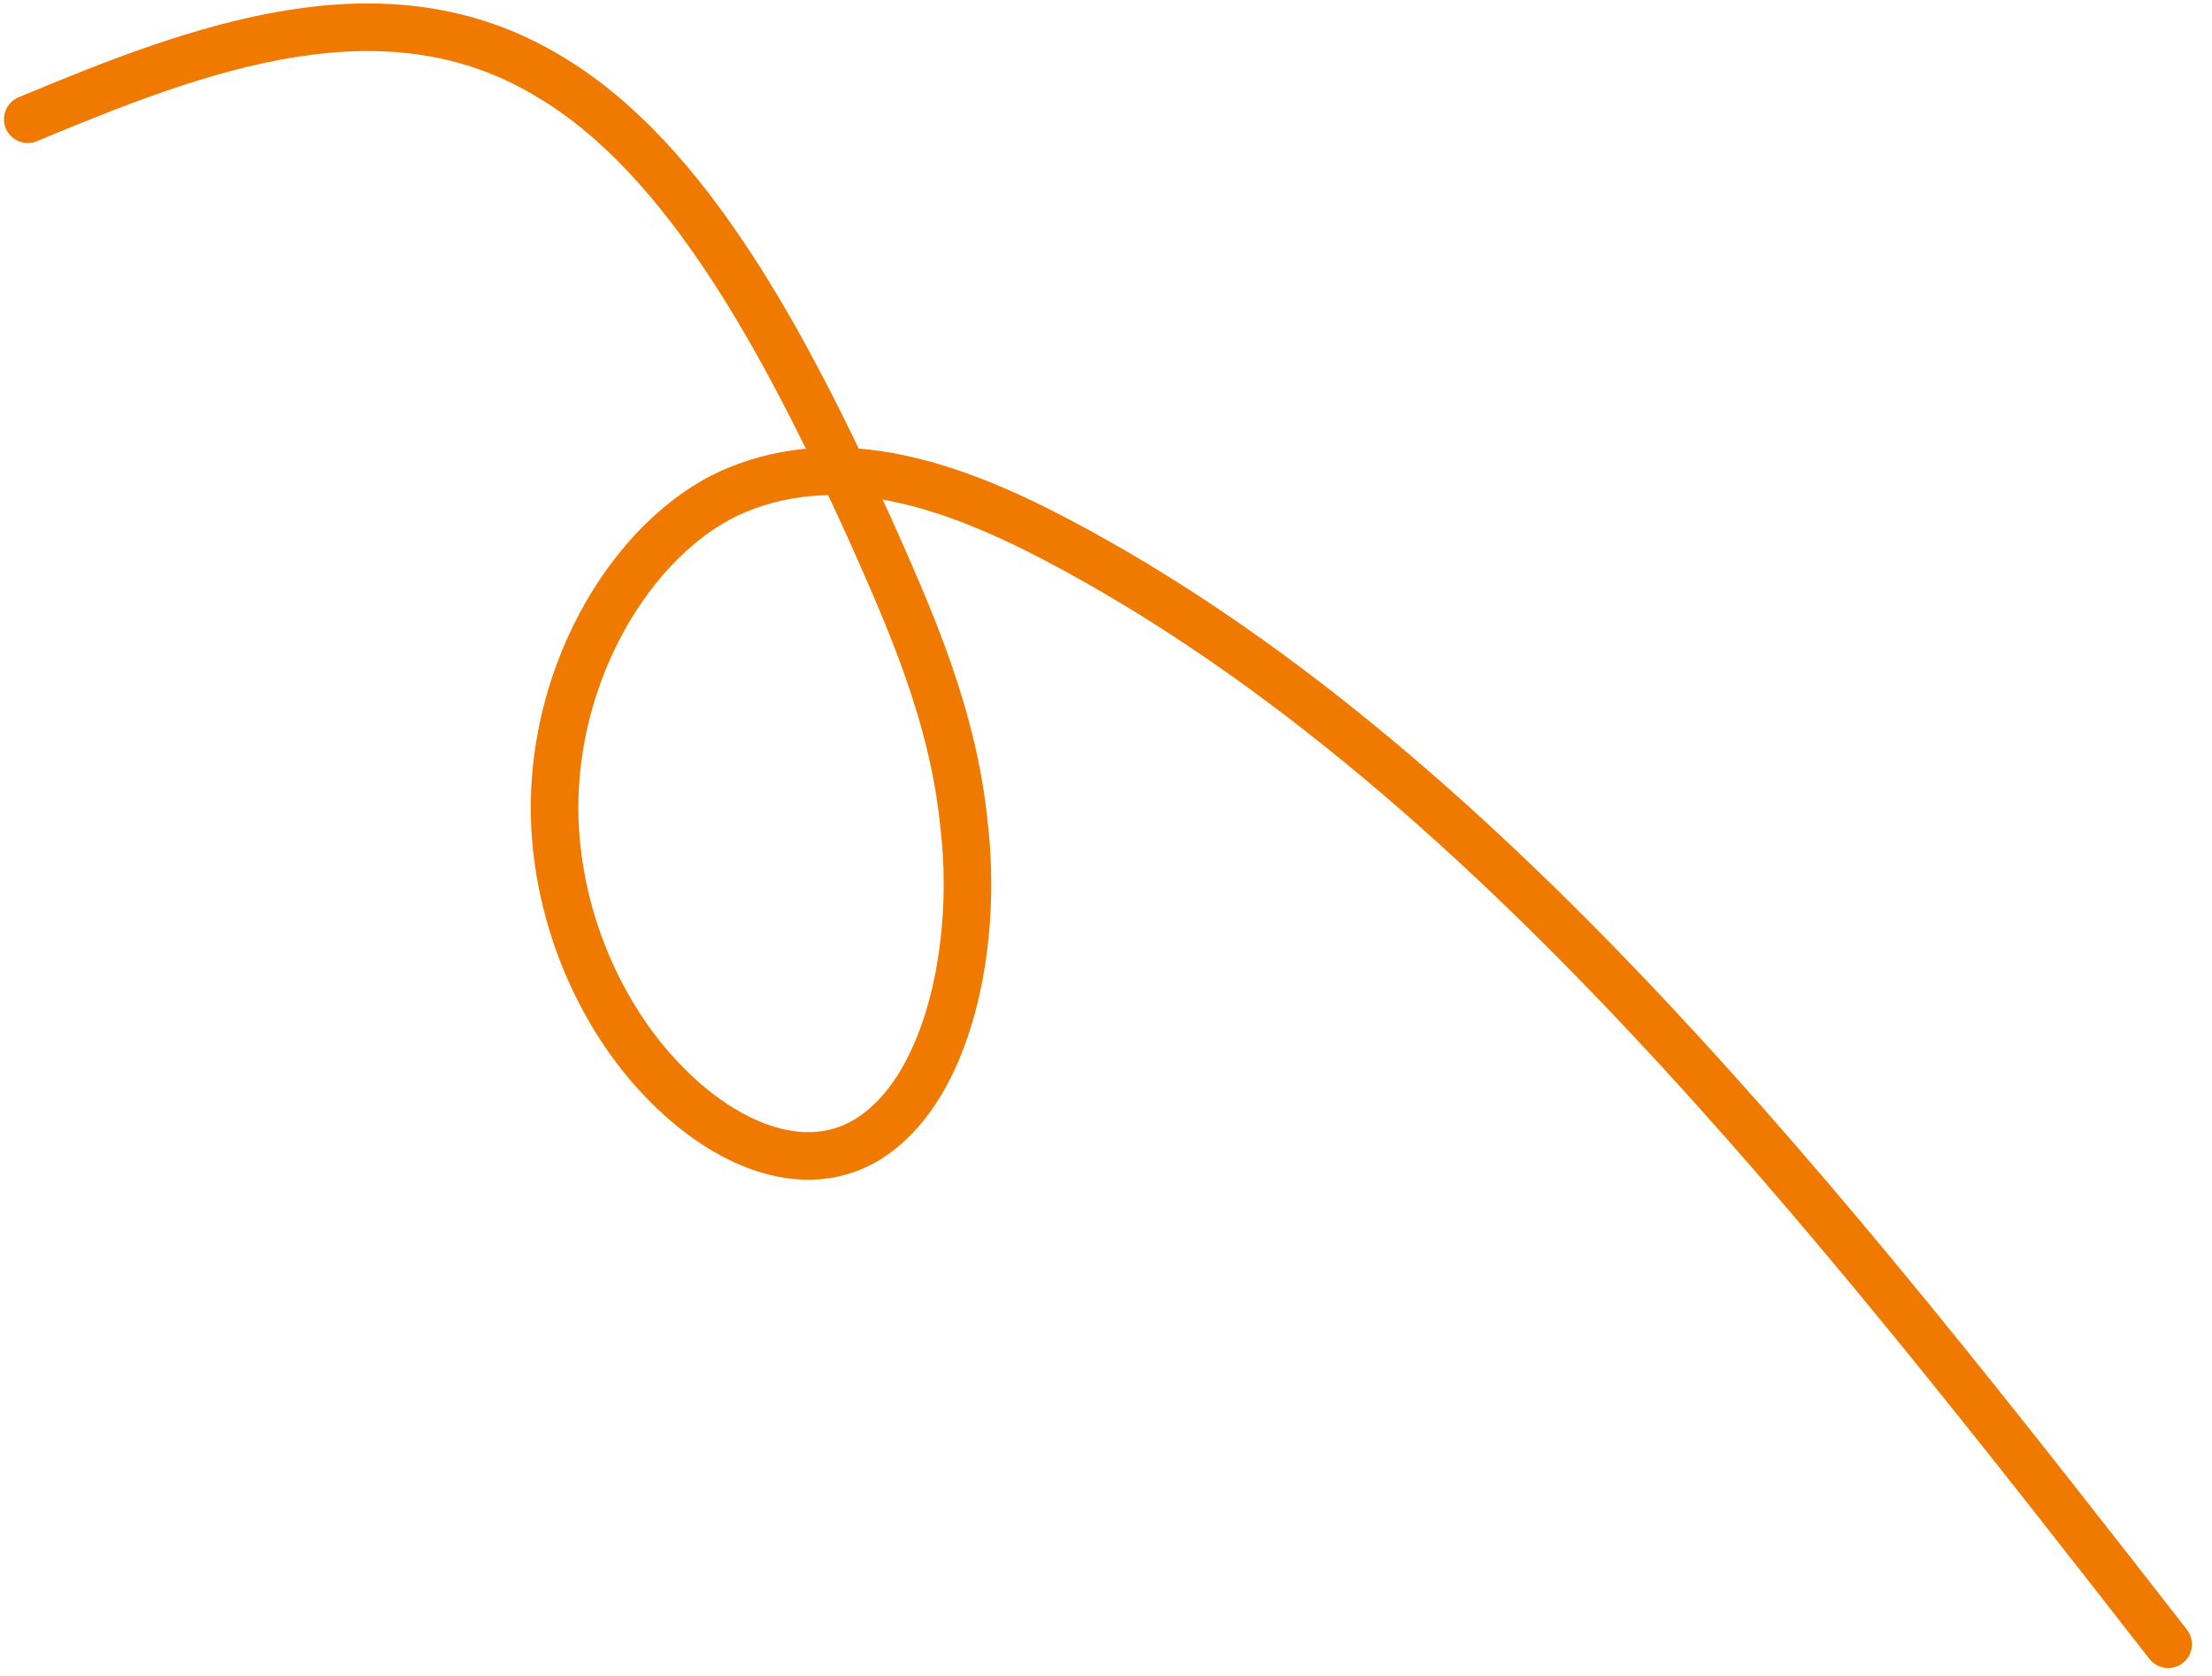
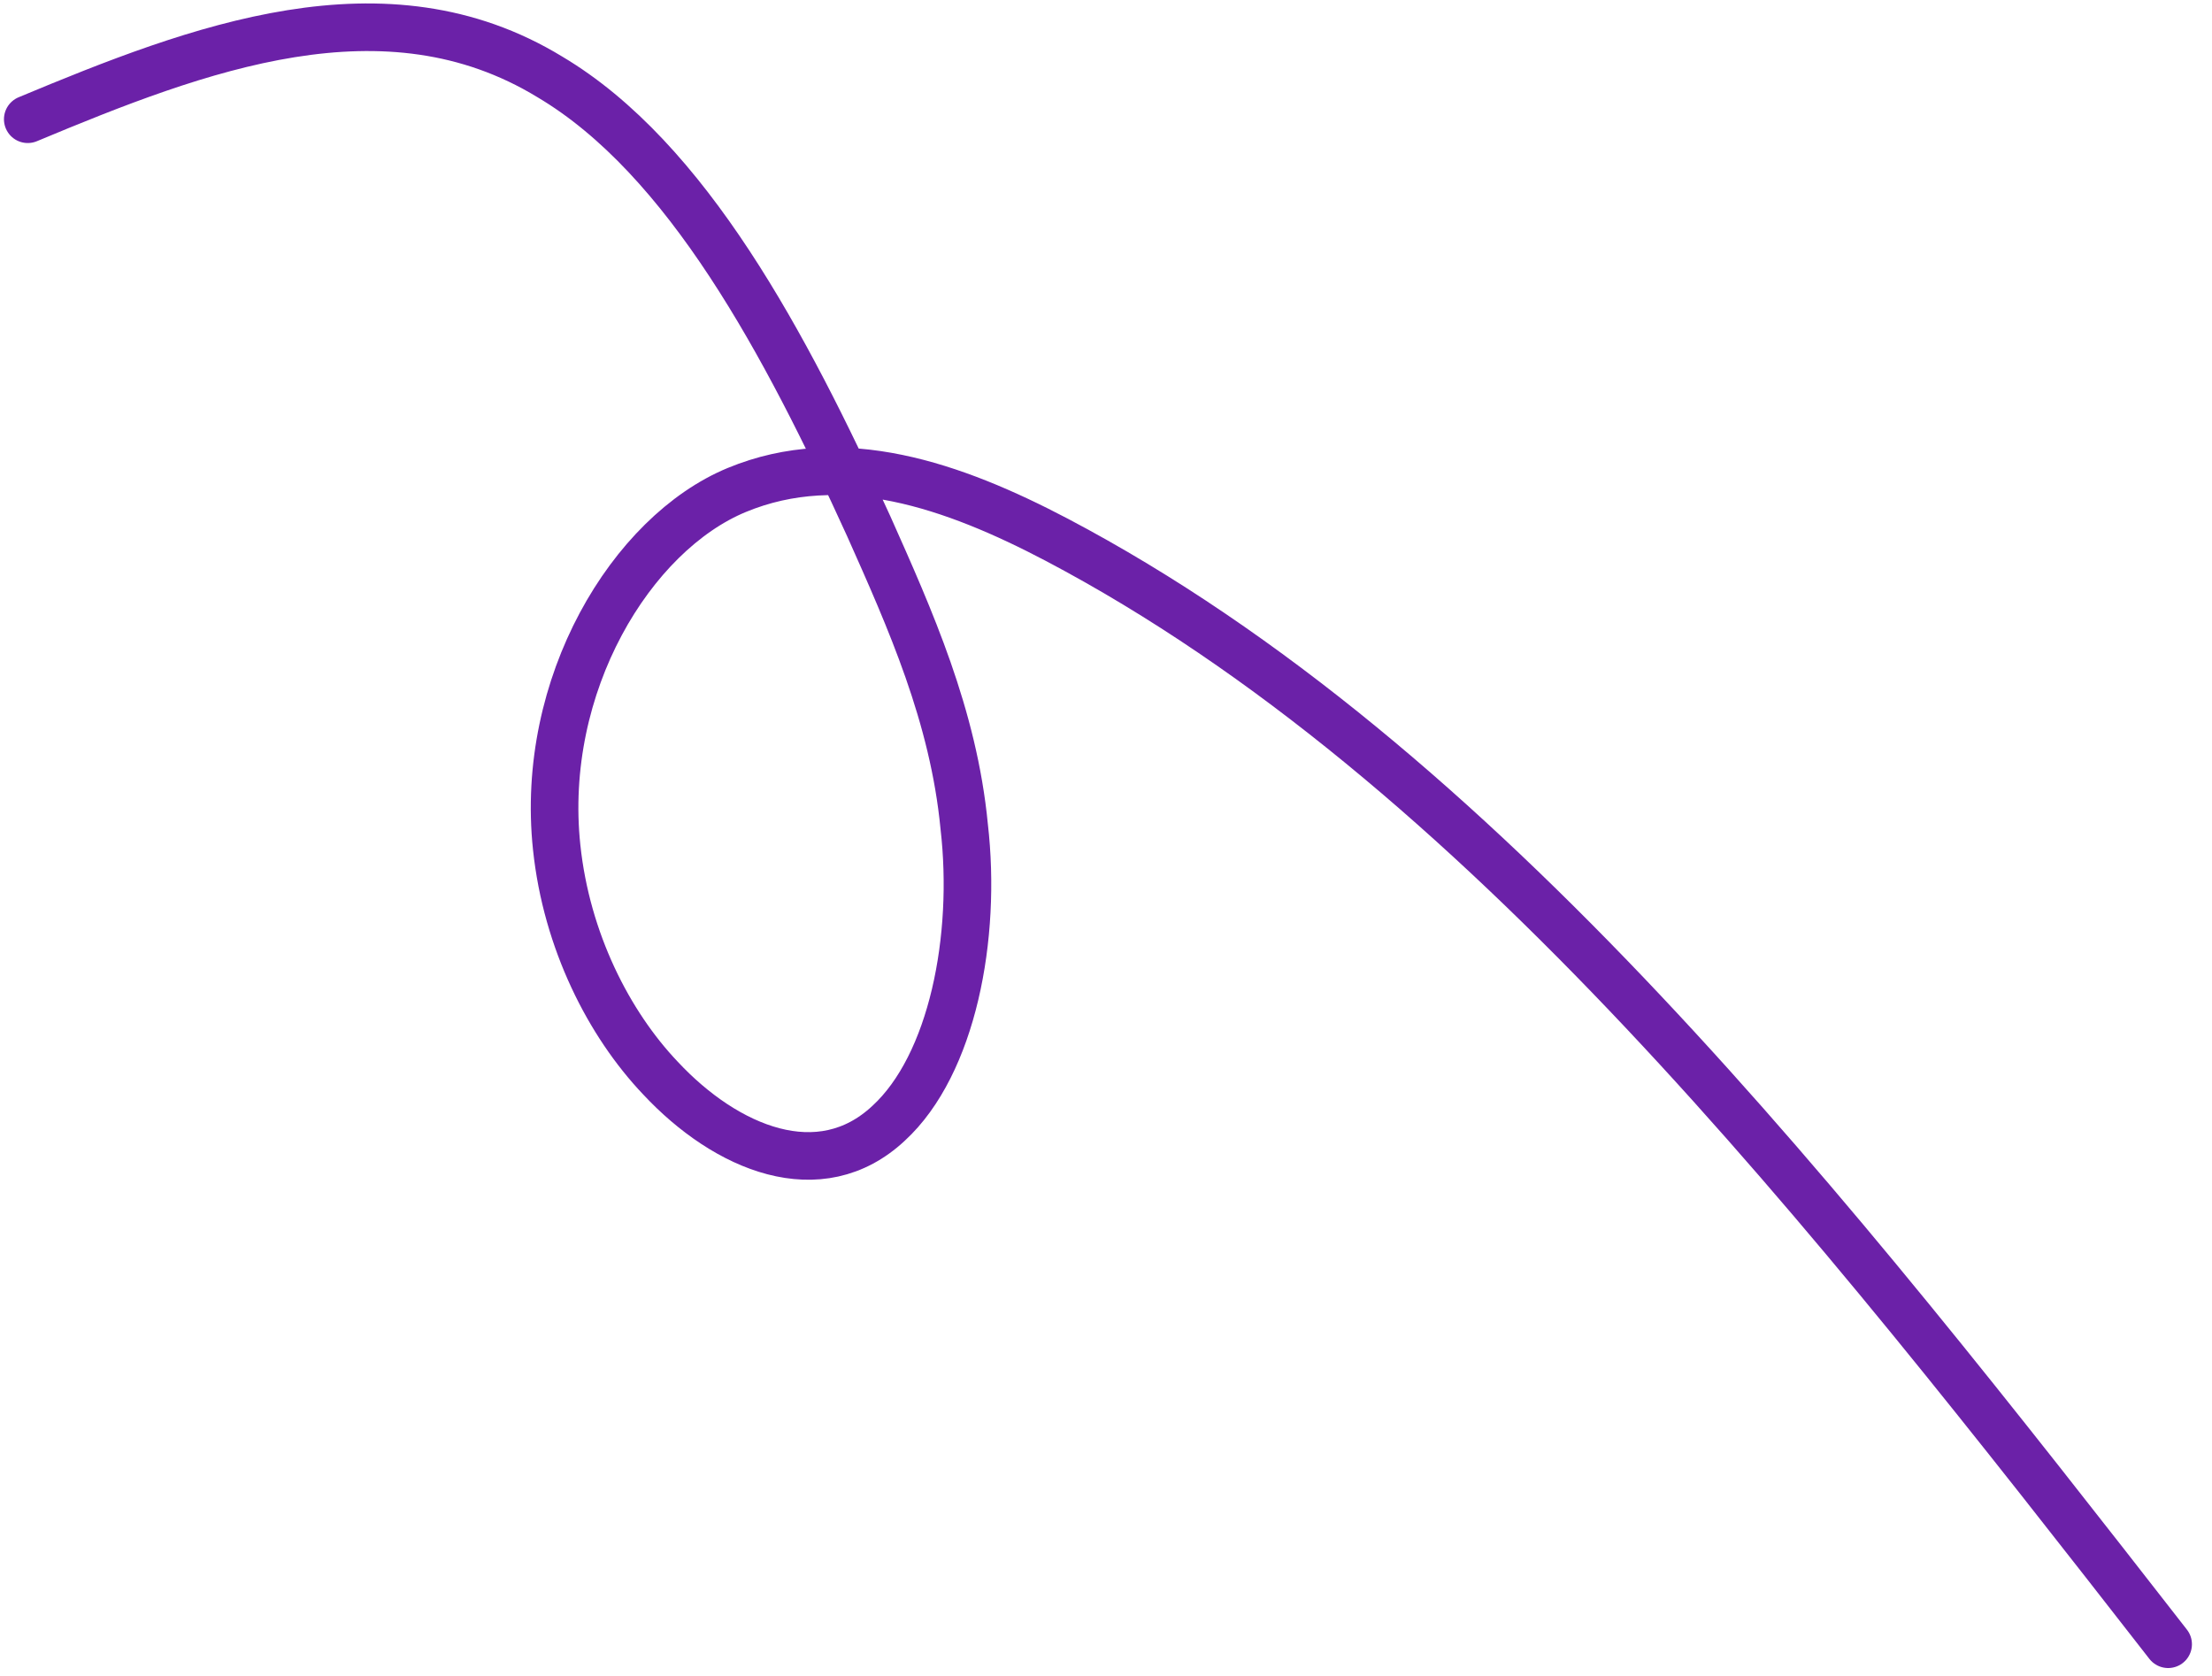
<svg xmlns="http://www.w3.org/2000/svg" width="99" height="75" viewBox="0 0 99 75" fill="none">
-   <path d="M1.242 5.336C8.884 2.148 17.233 -1.052 24.607 3.44C30.743 7.081 35.16 15.386 38.883 23.553C40.737 27.711 42.678 32.038 43.153 36.985C43.727 41.951 42.623 47.646 39.771 50.267C36.695 53.145 32.51 51.407 29.559 48.245C27.25 45.817 25.356 42.106 24.915 37.924C24.141 30.644 28.264 23.877 32.973 21.928C37.683 19.979 42.674 21.726 47.302 24.158C66.199 34.116 81.803 54.037 97.037 73.581" stroke="#F07900" stroke-width="2.13" stroke-linecap="round" stroke-linejoin="round" />
+   <path d="M1.242 5.336C8.884 2.148 17.233 -1.052 24.607 3.44C30.743 7.081 35.16 15.386 38.883 23.553C40.737 27.711 42.678 32.038 43.153 36.985C43.727 41.951 42.623 47.646 39.771 50.267C36.695 53.145 32.51 51.407 29.559 48.245C27.25 45.817 25.356 42.106 24.915 37.924C24.141 30.644 28.264 23.877 32.973 21.928C37.683 19.979 42.674 21.726 47.302 24.158C66.199 34.116 81.803 54.037 97.037 73.581" stroke="#6B21A8" stroke-width="2.13" stroke-linecap="round" stroke-linejoin="round" />
</svg>
